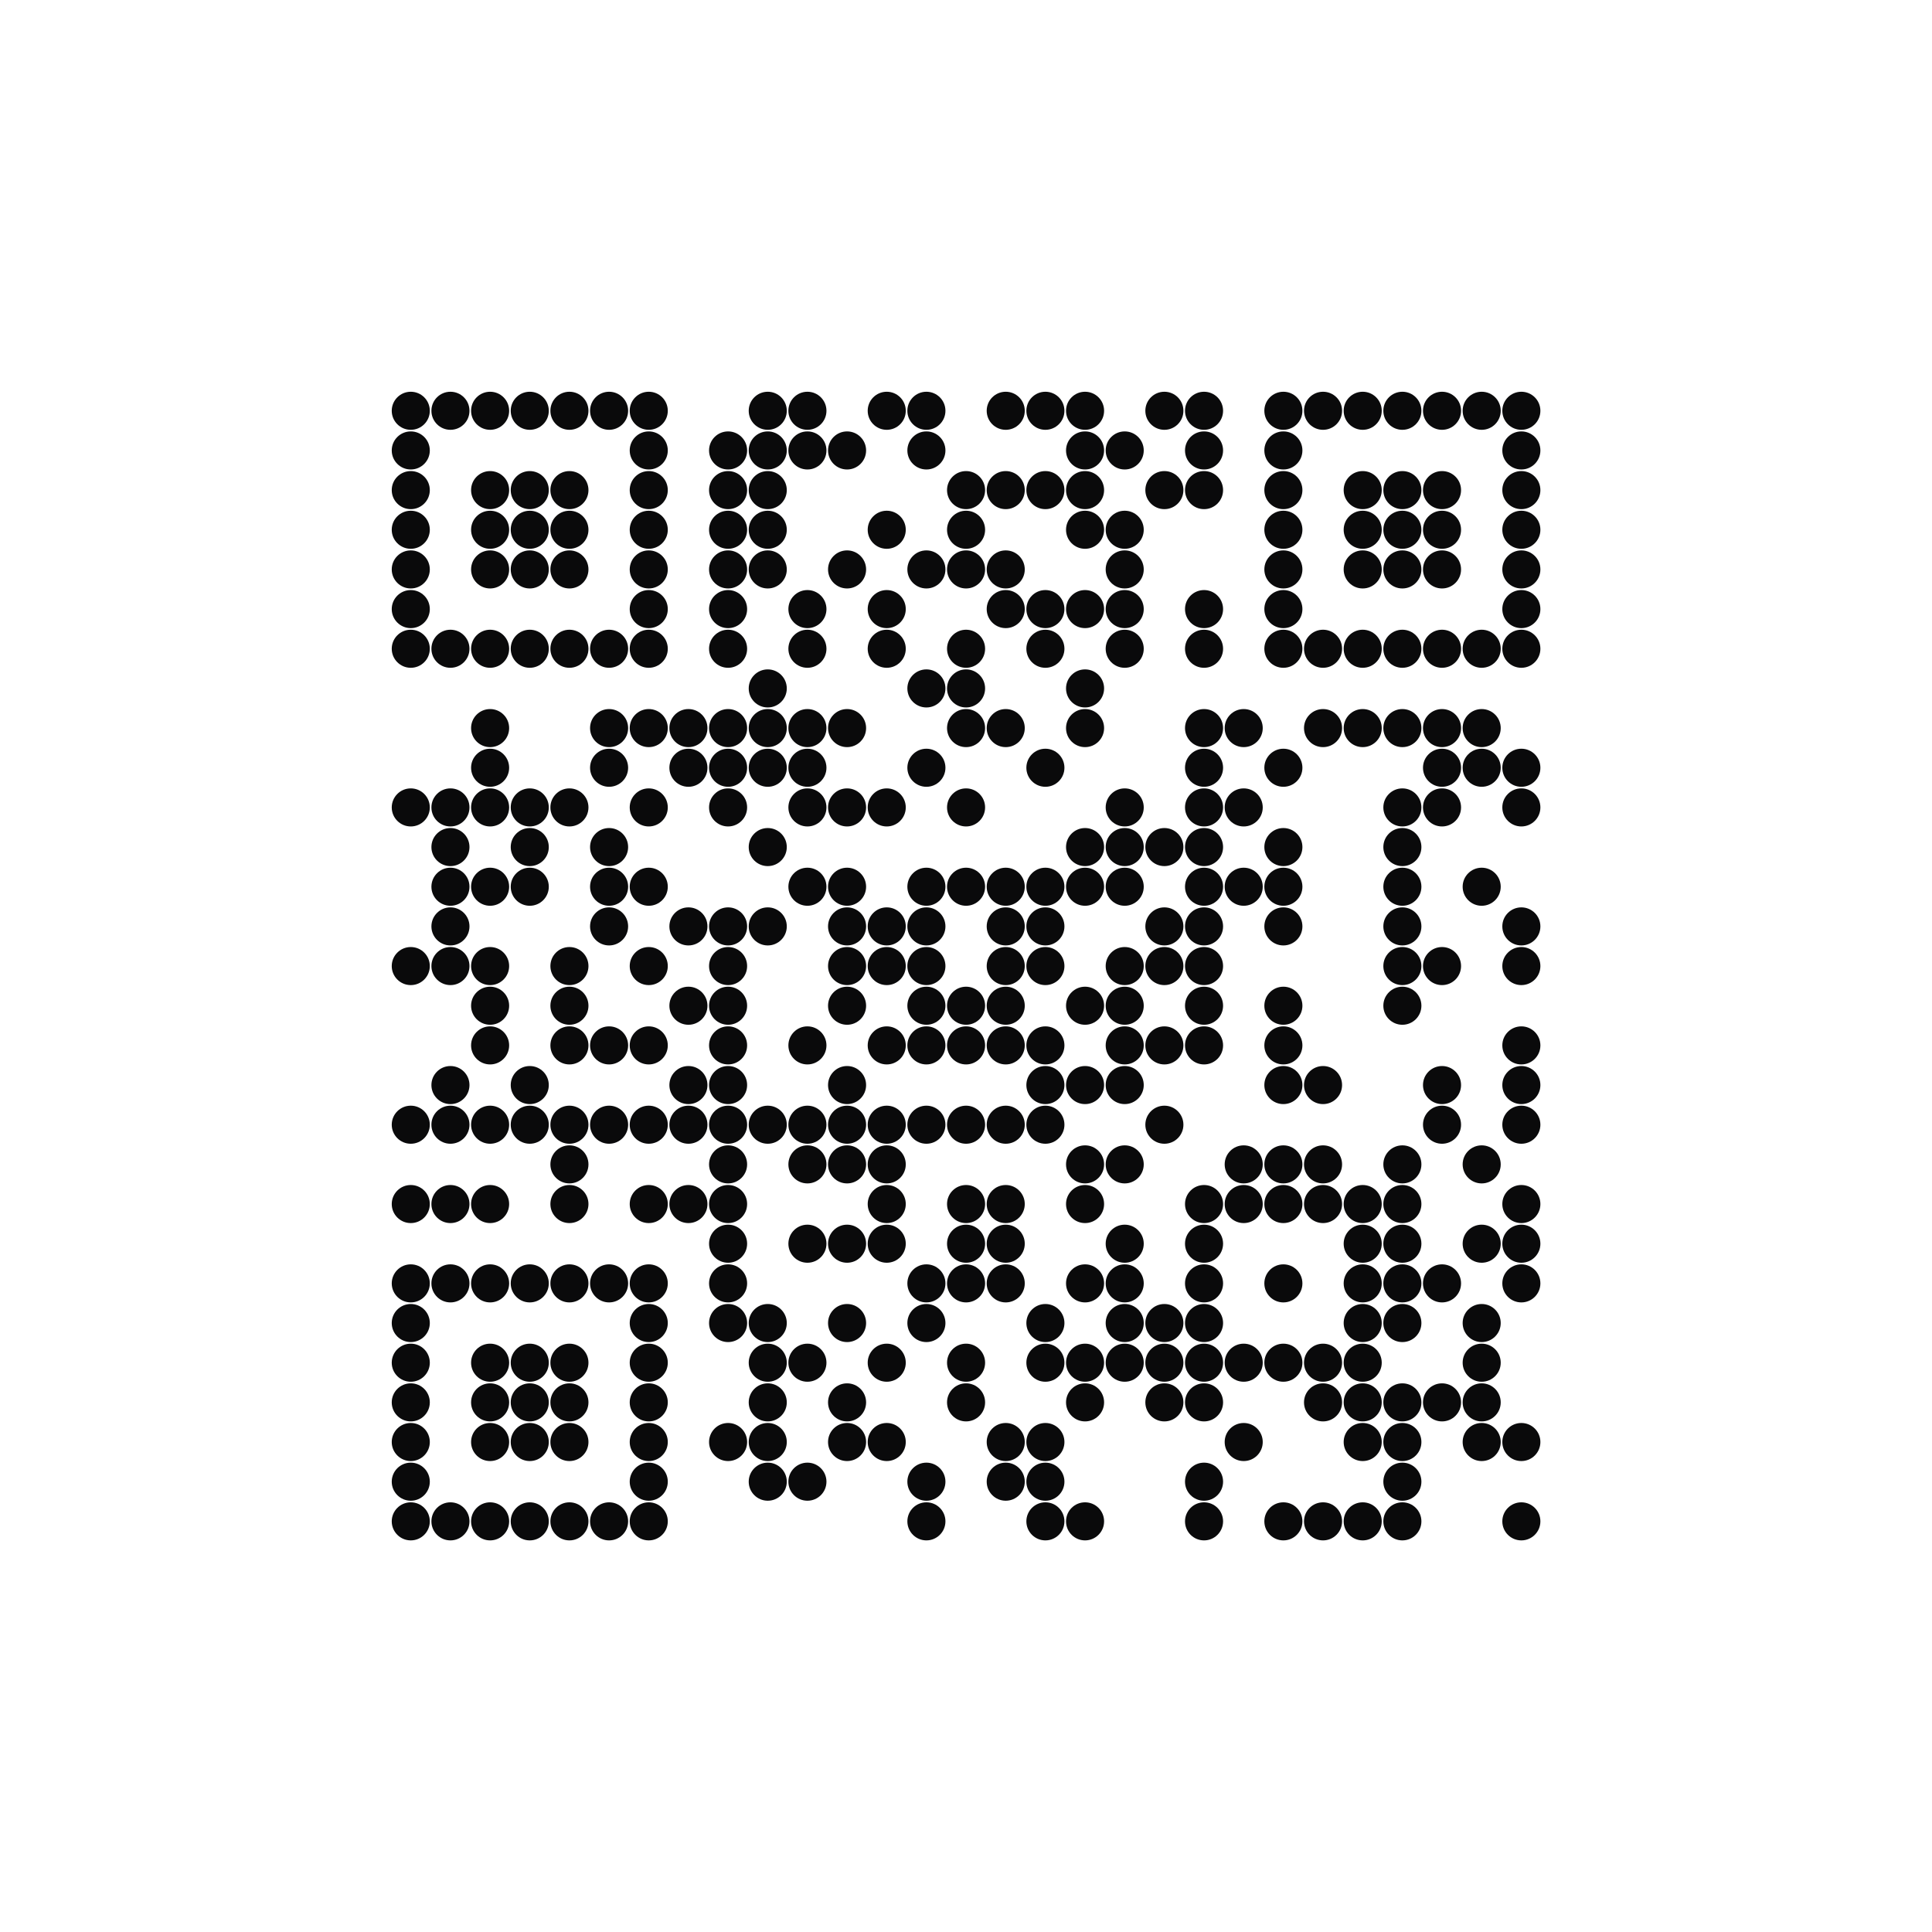
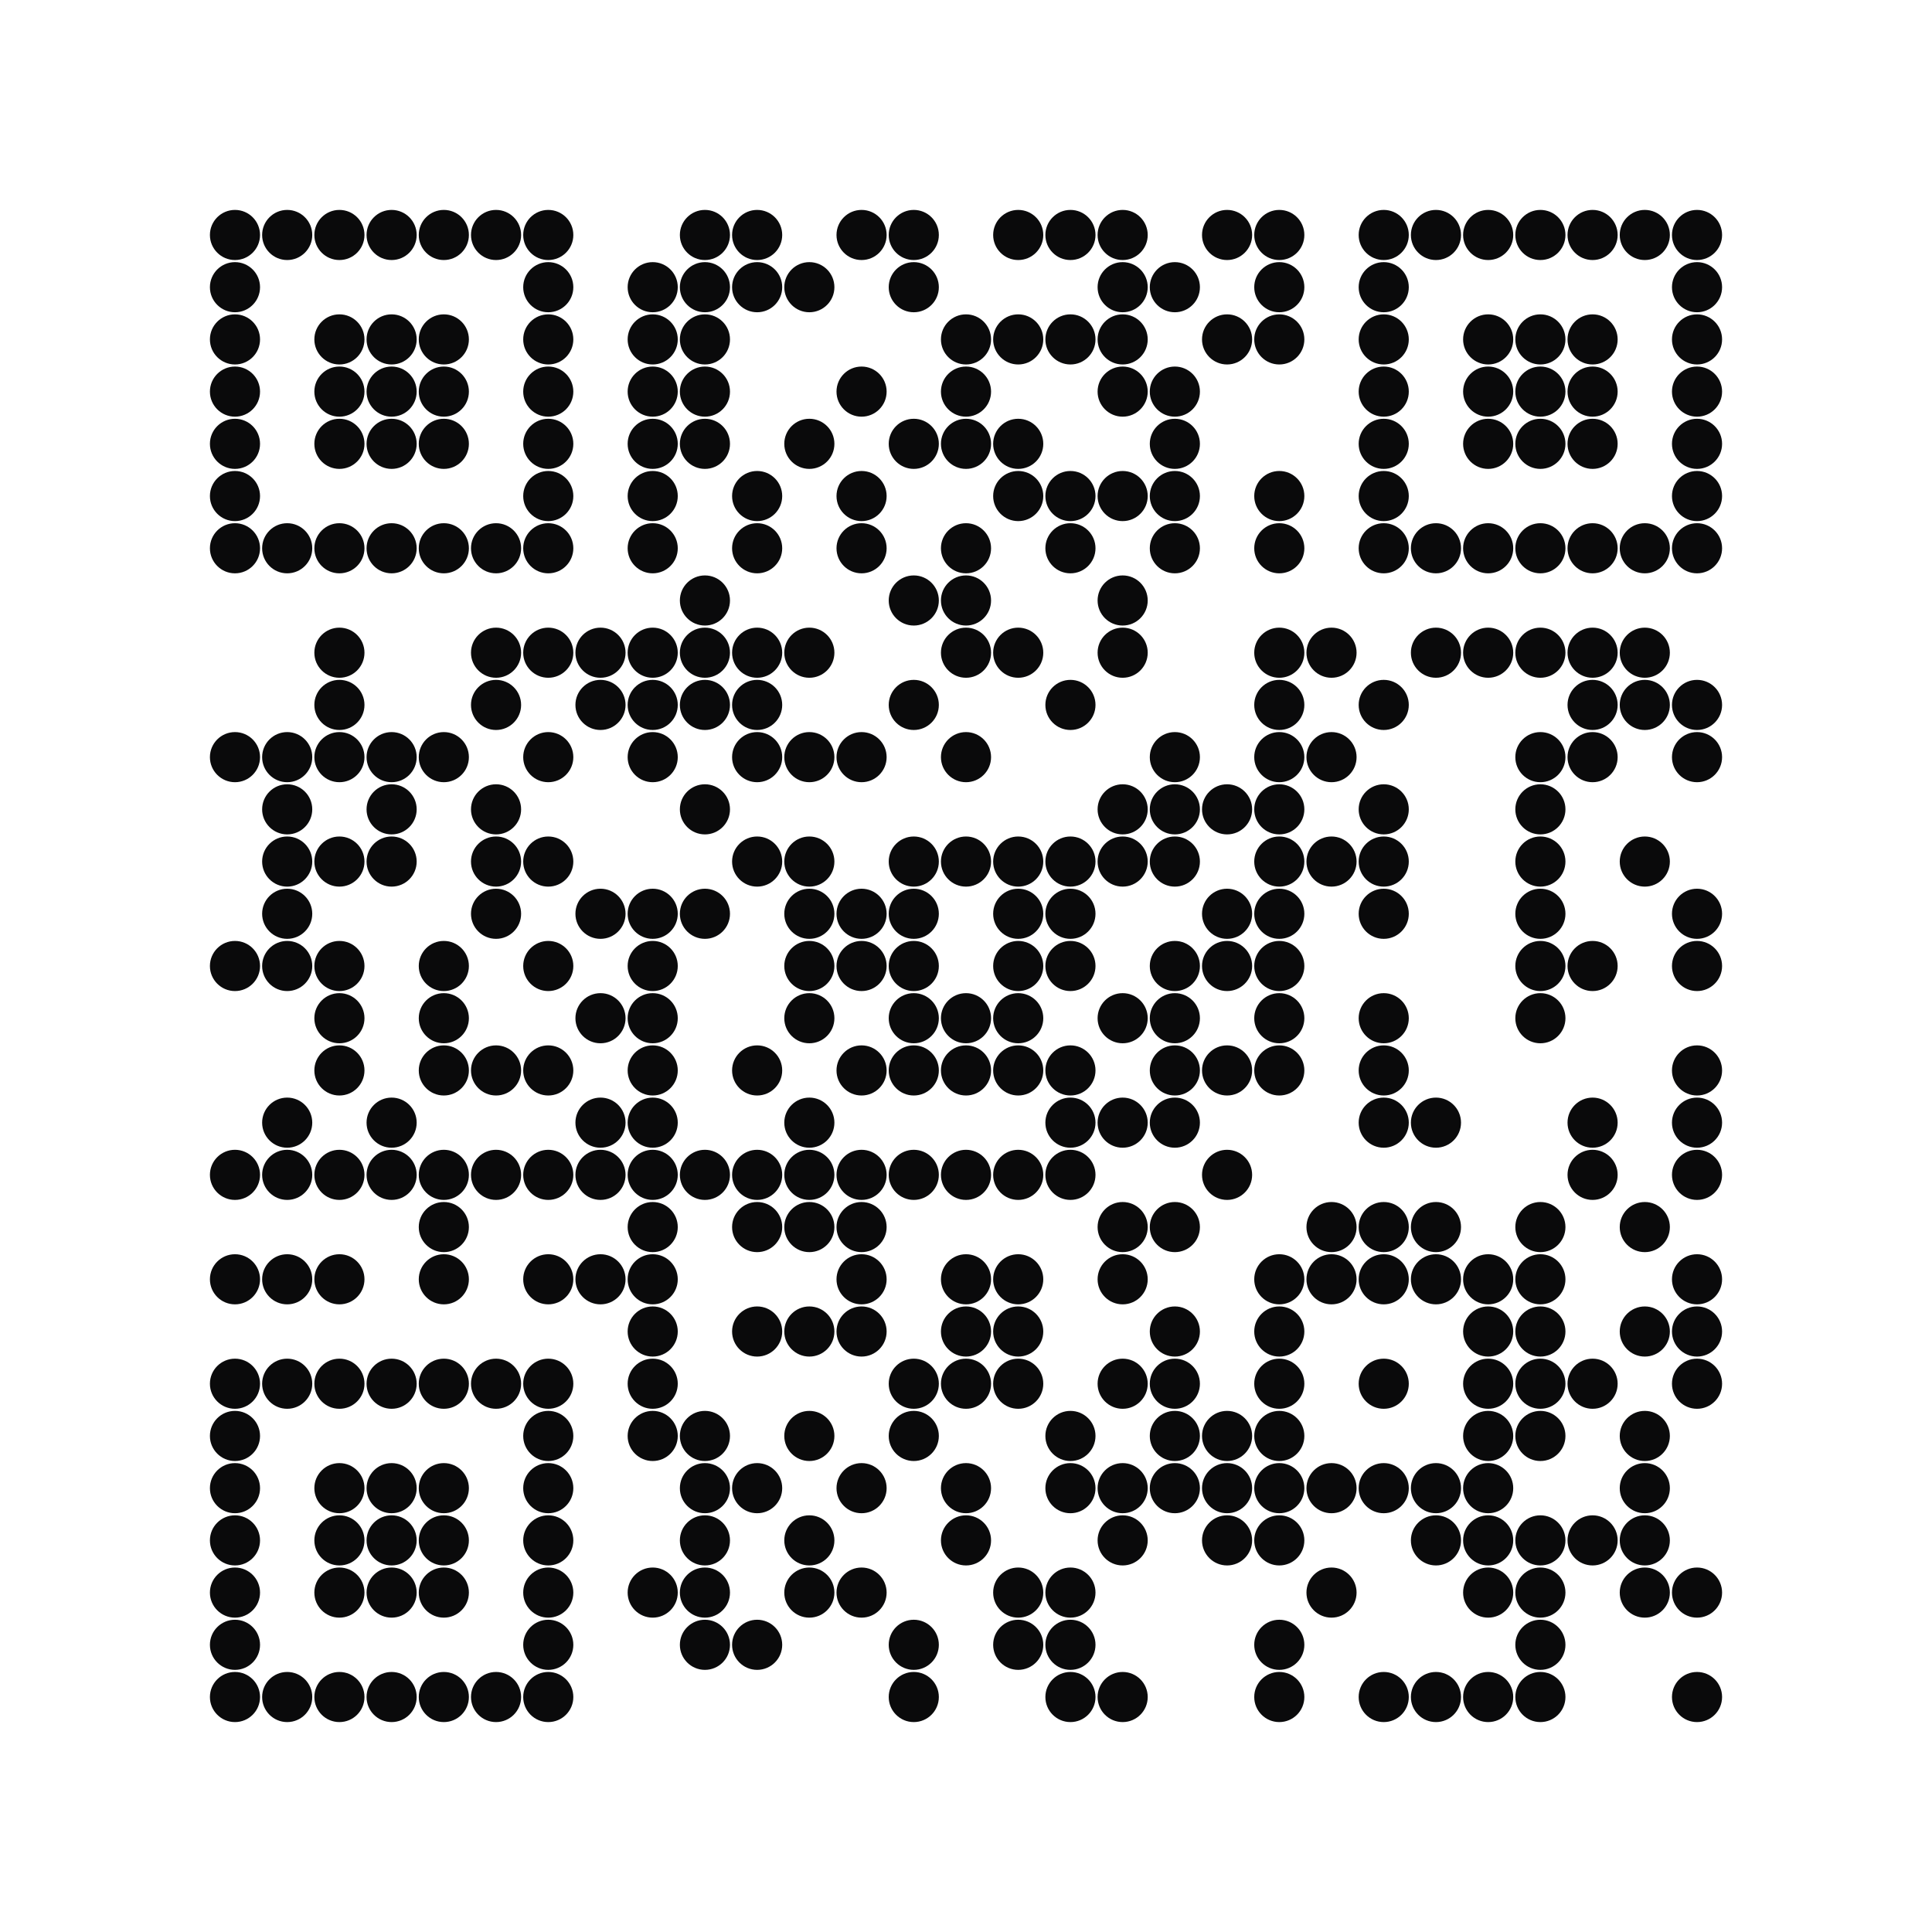
<svg xmlns="http://www.w3.org/2000/svg" viewBox="0 0 1023 1023">
-   <g transform="translate(123 123) scale(0.7596)">
+   <g>
    <g fill="#0a0a0b">
      <circle cx="124.42" cy="124.42" r="13.27" />
      <circle cx="152.07" cy="124.42" r="13.27" />
      <circle cx="179.72" cy="124.42" r="13.27" />
      <circle cx="207.36" cy="124.42" r="13.27" />
      <circle cx="235.01" cy="124.42" r="13.27" />
      <circle cx="262.66" cy="124.42" r="13.27" />
      <circle cx="290.31" cy="124.42" r="13.27" />
      <circle cx="373.26" cy="124.42" r="13.27" />
      <circle cx="400.91" cy="124.42" r="13.27" />
      <circle cx="456.20" cy="124.42" r="13.27" />
      <circle cx="483.85" cy="124.42" r="13.27" />
      <circle cx="539.15" cy="124.42" r="13.27" />
      <circle cx="566.80" cy="124.42" r="13.27" />
      <circle cx="594.45" cy="124.42" r="13.27" />
      <circle cx="649.74" cy="124.42" r="13.27" />
      <circle cx="677.39" cy="124.42" r="13.27" />
      <circle cx="732.69" cy="124.42" r="13.27" />
      <circle cx="760.34" cy="124.42" r="13.27" />
      <circle cx="787.99" cy="124.42" r="13.27" />
      <circle cx="815.64" cy="124.42" r="13.27" />
      <circle cx="843.28" cy="124.42" r="13.27" />
      <circle cx="870.93" cy="124.42" r="13.27" />
      <circle cx="898.58" cy="124.42" r="13.27" />
      <circle cx="124.42" cy="152.07" r="13.27" />
      <circle cx="290.31" cy="152.07" r="13.27" />
      <circle cx="345.61" cy="152.07" r="13.27" />
      <circle cx="373.26" cy="152.07" r="13.27" />
      <circle cx="400.91" cy="152.07" r="13.27" />
      <circle cx="428.55" cy="152.07" r="13.27" />
      <circle cx="483.85" cy="152.07" r="13.27" />
      <circle cx="594.45" cy="152.07" r="13.27" />
      <circle cx="622.09" cy="152.07" r="13.27" />
      <circle cx="677.39" cy="152.07" r="13.27" />
      <circle cx="732.69" cy="152.07" r="13.27" />
      <circle cx="898.58" cy="152.07" r="13.27" />
      <circle cx="124.42" cy="179.72" r="13.27" />
      <circle cx="179.72" cy="179.72" r="13.27" />
      <circle cx="207.36" cy="179.72" r="13.27" />
      <circle cx="235.01" cy="179.72" r="13.27" />
      <circle cx="290.31" cy="179.72" r="13.27" />
      <circle cx="345.61" cy="179.72" r="13.27" />
      <circle cx="373.26" cy="179.72" r="13.27" />
      <circle cx="511.50" cy="179.72" r="13.27" />
      <circle cx="539.15" cy="179.72" r="13.27" />
      <circle cx="566.80" cy="179.72" r="13.27" />
      <circle cx="594.45" cy="179.72" r="13.27" />
      <circle cx="649.74" cy="179.72" r="13.27" />
      <circle cx="677.39" cy="179.72" r="13.27" />
      <circle cx="732.69" cy="179.72" r="13.27" />
      <circle cx="787.99" cy="179.72" r="13.27" />
      <circle cx="815.64" cy="179.72" r="13.27" />
      <circle cx="843.28" cy="179.72" r="13.27" />
      <circle cx="898.58" cy="179.72" r="13.27" />
      <circle cx="124.42" cy="207.36" r="13.27" />
      <circle cx="179.72" cy="207.36" r="13.27" />
      <circle cx="207.36" cy="207.36" r="13.27" />
      <circle cx="235.01" cy="207.36" r="13.27" />
      <circle cx="290.31" cy="207.36" r="13.27" />
      <circle cx="345.61" cy="207.36" r="13.27" />
      <circle cx="373.26" cy="207.36" r="13.27" />
      <circle cx="456.20" cy="207.36" r="13.27" />
      <circle cx="511.50" cy="207.36" r="13.27" />
      <circle cx="594.45" cy="207.36" r="13.27" />
      <circle cx="622.09" cy="207.36" r="13.27" />
      <circle cx="732.69" cy="207.36" r="13.27" />
      <circle cx="787.99" cy="207.36" r="13.27" />
      <circle cx="815.64" cy="207.36" r="13.27" />
      <circle cx="843.28" cy="207.36" r="13.27" />
      <circle cx="898.58" cy="207.36" r="13.27" />
      <circle cx="124.42" cy="235.01" r="13.27" />
      <circle cx="179.72" cy="235.01" r="13.27" />
      <circle cx="207.36" cy="235.01" r="13.27" />
      <circle cx="235.01" cy="235.01" r="13.27" />
      <circle cx="290.31" cy="235.01" r="13.27" />
      <circle cx="345.61" cy="235.01" r="13.27" />
      <circle cx="373.26" cy="235.01" r="13.27" />
      <circle cx="428.55" cy="235.01" r="13.27" />
      <circle cx="483.85" cy="235.01" r="13.27" />
      <circle cx="511.50" cy="235.01" r="13.27" />
      <circle cx="539.15" cy="235.01" r="13.27" />
      <circle cx="622.09" cy="235.01" r="13.27" />
      <circle cx="732.69" cy="235.01" r="13.27" />
      <circle cx="787.99" cy="235.01" r="13.27" />
      <circle cx="815.64" cy="235.01" r="13.27" />
      <circle cx="843.28" cy="235.01" r="13.27" />
      <circle cx="898.58" cy="235.01" r="13.27" />
      <circle cx="124.42" cy="262.66" r="13.27" />
      <circle cx="290.31" cy="262.66" r="13.27" />
      <circle cx="345.61" cy="262.66" r="13.27" />
      <circle cx="400.91" cy="262.66" r="13.27" />
      <circle cx="456.20" cy="262.66" r="13.27" />
      <circle cx="539.15" cy="262.66" r="13.27" />
      <circle cx="566.80" cy="262.66" r="13.27" />
      <circle cx="594.45" cy="262.66" r="13.27" />
      <circle cx="622.09" cy="262.66" r="13.27" />
      <circle cx="677.39" cy="262.66" r="13.27" />
      <circle cx="732.69" cy="262.66" r="13.27" />
      <circle cx="898.58" cy="262.66" r="13.27" />
      <circle cx="124.42" cy="290.31" r="13.27" />
      <circle cx="152.07" cy="290.31" r="13.27" />
      <circle cx="179.72" cy="290.31" r="13.27" />
      <circle cx="207.36" cy="290.31" r="13.27" />
      <circle cx="235.01" cy="290.31" r="13.27" />
      <circle cx="262.66" cy="290.31" r="13.27" />
      <circle cx="290.31" cy="290.31" r="13.27" />
      <circle cx="345.61" cy="290.31" r="13.27" />
      <circle cx="400.91" cy="290.31" r="13.27" />
      <circle cx="456.20" cy="290.31" r="13.27" />
      <circle cx="511.50" cy="290.31" r="13.27" />
      <circle cx="566.80" cy="290.31" r="13.27" />
      <circle cx="622.09" cy="290.31" r="13.27" />
      <circle cx="677.39" cy="290.31" r="13.27" />
      <circle cx="732.69" cy="290.31" r="13.27" />
      <circle cx="760.34" cy="290.31" r="13.27" />
      <circle cx="787.99" cy="290.31" r="13.27" />
      <circle cx="815.64" cy="290.31" r="13.27" />
      <circle cx="843.28" cy="290.31" r="13.27" />
      <circle cx="870.93" cy="290.31" r="13.27" />
      <circle cx="898.58" cy="290.31" r="13.27" />
      <circle cx="373.26" cy="317.96" r="13.27" />
      <circle cx="483.85" cy="317.96" r="13.27" />
      <circle cx="511.50" cy="317.96" r="13.27" />
      <circle cx="594.45" cy="317.96" r="13.27" />
      <circle cx="179.72" cy="345.61" r="13.27" />
      <circle cx="262.66" cy="345.61" r="13.27" />
      <circle cx="290.31" cy="345.61" r="13.27" />
      <circle cx="317.96" cy="345.61" r="13.27" />
      <circle cx="345.61" cy="345.61" r="13.27" />
      <circle cx="373.26" cy="345.61" r="13.27" />
      <circle cx="400.91" cy="345.61" r="13.27" />
      <circle cx="428.55" cy="345.61" r="13.27" />
      <circle cx="511.50" cy="345.61" r="13.27" />
      <circle cx="539.15" cy="345.61" r="13.27" />
      <circle cx="594.45" cy="345.61" r="13.27" />
      <circle cx="677.39" cy="345.61" r="13.27" />
      <circle cx="705.04" cy="345.61" r="13.27" />
      <circle cx="760.34" cy="345.61" r="13.27" />
      <circle cx="787.99" cy="345.61" r="13.27" />
      <circle cx="815.64" cy="345.61" r="13.27" />
      <circle cx="843.28" cy="345.61" r="13.27" />
      <circle cx="870.93" cy="345.61" r="13.27" />
      <circle cx="179.72" cy="373.26" r="13.27" />
      <circle cx="262.66" cy="373.26" r="13.27" />
      <circle cx="317.96" cy="373.26" r="13.27" />
      <circle cx="345.61" cy="373.26" r="13.27" />
      <circle cx="373.26" cy="373.26" r="13.27" />
      <circle cx="400.91" cy="373.26" r="13.27" />
      <circle cx="483.85" cy="373.26" r="13.27" />
      <circle cx="566.80" cy="373.26" r="13.27" />
      <circle cx="677.39" cy="373.26" r="13.27" />
      <circle cx="732.69" cy="373.26" r="13.27" />
      <circle cx="843.28" cy="373.26" r="13.27" />
      <circle cx="870.93" cy="373.26" r="13.27" />
      <circle cx="898.58" cy="373.26" r="13.27" />
      <circle cx="124.42" cy="400.91" r="13.27" />
      <circle cx="152.07" cy="400.91" r="13.27" />
      <circle cx="179.72" cy="400.91" r="13.27" />
      <circle cx="207.36" cy="400.91" r="13.27" />
      <circle cx="235.01" cy="400.91" r="13.27" />
      <circle cx="290.31" cy="400.91" r="13.27" />
      <circle cx="345.61" cy="400.91" r="13.27" />
      <circle cx="400.91" cy="400.91" r="13.27" />
      <circle cx="428.55" cy="400.91" r="13.27" />
      <circle cx="456.20" cy="400.91" r="13.27" />
      <circle cx="511.50" cy="400.91" r="13.27" />
      <circle cx="622.09" cy="400.91" r="13.27" />
      <circle cx="677.39" cy="400.91" r="13.27" />
      <circle cx="705.04" cy="400.91" r="13.27" />
      <circle cx="815.64" cy="400.91" r="13.27" />
      <circle cx="843.28" cy="400.91" r="13.27" />
      <circle cx="898.58" cy="400.91" r="13.27" />
      <circle cx="152.07" cy="428.55" r="13.27" />
      <circle cx="207.36" cy="428.55" r="13.27" />
      <circle cx="262.66" cy="428.55" r="13.27" />
      <circle cx="373.26" cy="428.55" r="13.27" />
      <circle cx="594.45" cy="428.55" r="13.27" />
      <circle cx="622.09" cy="428.55" r="13.27" />
      <circle cx="649.74" cy="428.55" r="13.27" />
      <circle cx="677.39" cy="428.55" r="13.27" />
      <circle cx="732.69" cy="428.55" r="13.27" />
      <circle cx="815.64" cy="428.55" r="13.27" />
      <circle cx="152.07" cy="456.20" r="13.27" />
      <circle cx="179.72" cy="456.20" r="13.27" />
      <circle cx="207.36" cy="456.20" r="13.27" />
      <circle cx="262.66" cy="456.20" r="13.27" />
      <circle cx="290.31" cy="456.20" r="13.27" />
      <circle cx="400.91" cy="456.20" r="13.27" />
      <circle cx="428.55" cy="456.20" r="13.27" />
      <circle cx="483.85" cy="456.20" r="13.27" />
      <circle cx="511.50" cy="456.20" r="13.27" />
      <circle cx="539.15" cy="456.20" r="13.27" />
      <circle cx="566.80" cy="456.20" r="13.27" />
      <circle cx="594.45" cy="456.20" r="13.27" />
      <circle cx="622.09" cy="456.20" r="13.27" />
      <circle cx="677.39" cy="456.20" r="13.27" />
      <circle cx="705.04" cy="456.20" r="13.27" />
      <circle cx="732.69" cy="456.20" r="13.27" />
      <circle cx="815.64" cy="456.20" r="13.27" />
      <circle cx="870.93" cy="456.20" r="13.27" />
      <circle cx="152.07" cy="483.85" r="13.27" />
      <circle cx="262.66" cy="483.85" r="13.27" />
      <circle cx="317.96" cy="483.85" r="13.27" />
      <circle cx="345.61" cy="483.85" r="13.27" />
      <circle cx="373.26" cy="483.85" r="13.27" />
      <circle cx="428.55" cy="483.85" r="13.27" />
      <circle cx="456.20" cy="483.85" r="13.27" />
      <circle cx="483.85" cy="483.85" r="13.27" />
      <circle cx="539.15" cy="483.85" r="13.27" />
      <circle cx="566.80" cy="483.85" r="13.27" />
      <circle cx="649.74" cy="483.85" r="13.27" />
      <circle cx="677.39" cy="483.85" r="13.27" />
      <circle cx="732.69" cy="483.85" r="13.27" />
      <circle cx="815.64" cy="483.85" r="13.27" />
      <circle cx="898.58" cy="483.85" r="13.27" />
      <circle cx="124.42" cy="511.50" r="13.27" />
      <circle cx="152.07" cy="511.50" r="13.27" />
      <circle cx="179.72" cy="511.50" r="13.27" />
      <circle cx="235.01" cy="511.50" r="13.27" />
      <circle cx="290.31" cy="511.50" r="13.27" />
      <circle cx="345.61" cy="511.50" r="13.27" />
      <circle cx="428.55" cy="511.50" r="13.27" />
      <circle cx="456.20" cy="511.50" r="13.27" />
      <circle cx="483.85" cy="511.50" r="13.27" />
      <circle cx="539.15" cy="511.50" r="13.27" />
      <circle cx="566.80" cy="511.50" r="13.27" />
      <circle cx="622.09" cy="511.50" r="13.27" />
      <circle cx="649.74" cy="511.50" r="13.27" />
      <circle cx="677.39" cy="511.50" r="13.27" />
      <circle cx="815.64" cy="511.50" r="13.27" />
      <circle cx="843.28" cy="511.50" r="13.27" />
      <circle cx="898.58" cy="511.50" r="13.27" />
      <circle cx="179.72" cy="539.15" r="13.27" />
      <circle cx="235.01" cy="539.15" r="13.27" />
      <circle cx="317.96" cy="539.15" r="13.27" />
      <circle cx="345.61" cy="539.15" r="13.27" />
      <circle cx="428.55" cy="539.15" r="13.27" />
      <circle cx="483.85" cy="539.15" r="13.27" />
      <circle cx="511.50" cy="539.15" r="13.27" />
      <circle cx="539.15" cy="539.15" r="13.27" />
      <circle cx="594.45" cy="539.15" r="13.27" />
      <circle cx="622.09" cy="539.15" r="13.27" />
      <circle cx="677.39" cy="539.15" r="13.27" />
      <circle cx="732.69" cy="539.15" r="13.27" />
      <circle cx="815.64" cy="539.15" r="13.27" />
      <circle cx="179.72" cy="566.80" r="13.27" />
      <circle cx="235.01" cy="566.80" r="13.27" />
      <circle cx="262.66" cy="566.80" r="13.27" />
      <circle cx="290.31" cy="566.80" r="13.27" />
      <circle cx="345.61" cy="566.80" r="13.27" />
      <circle cx="400.91" cy="566.80" r="13.27" />
      <circle cx="456.20" cy="566.80" r="13.27" />
      <circle cx="483.85" cy="566.80" r="13.27" />
      <circle cx="511.50" cy="566.80" r="13.27" />
      <circle cx="539.15" cy="566.80" r="13.27" />
      <circle cx="566.80" cy="566.80" r="13.27" />
      <circle cx="622.09" cy="566.80" r="13.27" />
      <circle cx="649.74" cy="566.80" r="13.27" />
      <circle cx="677.39" cy="566.80" r="13.27" />
      <circle cx="732.69" cy="566.80" r="13.27" />
      <circle cx="898.58" cy="566.80" r="13.27" />
      <circle cx="152.07" cy="594.45" r="13.27" />
      <circle cx="207.36" cy="594.45" r="13.27" />
      <circle cx="317.96" cy="594.45" r="13.27" />
      <circle cx="345.61" cy="594.45" r="13.27" />
      <circle cx="428.55" cy="594.45" r="13.27" />
      <circle cx="566.80" cy="594.45" r="13.27" />
      <circle cx="594.45" cy="594.45" r="13.27" />
      <circle cx="622.09" cy="594.45" r="13.27" />
      <circle cx="732.69" cy="594.45" r="13.27" />
      <circle cx="760.34" cy="594.45" r="13.27" />
      <circle cx="843.28" cy="594.45" r="13.27" />
      <circle cx="898.58" cy="594.45" r="13.27" />
      <circle cx="124.42" cy="622.09" r="13.27" />
      <circle cx="152.07" cy="622.09" r="13.27" />
      <circle cx="179.72" cy="622.09" r="13.27" />
      <circle cx="207.36" cy="622.09" r="13.27" />
      <circle cx="235.01" cy="622.09" r="13.27" />
      <circle cx="262.66" cy="622.09" r="13.27" />
      <circle cx="290.31" cy="622.09" r="13.27" />
      <circle cx="317.96" cy="622.09" r="13.27" />
      <circle cx="345.61" cy="622.09" r="13.27" />
      <circle cx="373.26" cy="622.09" r="13.27" />
      <circle cx="400.91" cy="622.09" r="13.27" />
      <circle cx="428.55" cy="622.09" r="13.27" />
      <circle cx="456.20" cy="622.09" r="13.27" />
      <circle cx="483.85" cy="622.09" r="13.27" />
      <circle cx="511.50" cy="622.09" r="13.27" />
      <circle cx="539.15" cy="622.09" r="13.27" />
      <circle cx="566.80" cy="622.09" r="13.27" />
      <circle cx="649.74" cy="622.09" r="13.27" />
      <circle cx="843.28" cy="622.09" r="13.27" />
      <circle cx="898.58" cy="622.09" r="13.27" />
      <circle cx="235.01" cy="649.74" r="13.27" />
      <circle cx="345.61" cy="649.74" r="13.27" />
      <circle cx="400.91" cy="649.74" r="13.27" />
      <circle cx="428.55" cy="649.74" r="13.27" />
      <circle cx="456.20" cy="649.74" r="13.27" />
      <circle cx="594.45" cy="649.74" r="13.27" />
      <circle cx="622.09" cy="649.74" r="13.27" />
      <circle cx="705.04" cy="649.74" r="13.27" />
      <circle cx="732.69" cy="649.74" r="13.27" />
      <circle cx="760.34" cy="649.74" r="13.27" />
      <circle cx="815.64" cy="649.74" r="13.27" />
      <circle cx="870.93" cy="649.74" r="13.27" />
      <circle cx="124.42" cy="677.39" r="13.27" />
      <circle cx="152.07" cy="677.39" r="13.27" />
      <circle cx="179.72" cy="677.39" r="13.27" />
      <circle cx="235.01" cy="677.39" r="13.27" />
      <circle cx="290.31" cy="677.39" r="13.27" />
      <circle cx="317.96" cy="677.39" r="13.27" />
      <circle cx="345.61" cy="677.39" r="13.27" />
      <circle cx="456.20" cy="677.39" r="13.27" />
      <circle cx="511.50" cy="677.39" r="13.27" />
      <circle cx="539.15" cy="677.39" r="13.27" />
      <circle cx="594.45" cy="677.39" r="13.27" />
      <circle cx="677.39" cy="677.39" r="13.27" />
      <circle cx="705.04" cy="677.39" r="13.27" />
      <circle cx="732.69" cy="677.39" r="13.27" />
      <circle cx="760.34" cy="677.39" r="13.27" />
      <circle cx="787.99" cy="677.39" r="13.27" />
      <circle cx="815.64" cy="677.39" r="13.27" />
      <circle cx="898.58" cy="677.39" r="13.27" />
      <circle cx="345.61" cy="705.04" r="13.27" />
      <circle cx="400.91" cy="705.04" r="13.27" />
      <circle cx="428.55" cy="705.04" r="13.27" />
      <circle cx="456.20" cy="705.04" r="13.27" />
      <circle cx="511.50" cy="705.04" r="13.27" />
      <circle cx="539.15" cy="705.04" r="13.27" />
      <circle cx="622.09" cy="705.04" r="13.27" />
      <circle cx="677.39" cy="705.04" r="13.27" />
      <circle cx="787.99" cy="705.04" r="13.27" />
      <circle cx="815.64" cy="705.04" r="13.27" />
      <circle cx="870.93" cy="705.04" r="13.27" />
      <circle cx="898.58" cy="705.04" r="13.27" />
      <circle cx="124.42" cy="732.69" r="13.27" />
      <circle cx="152.07" cy="732.69" r="13.27" />
      <circle cx="179.72" cy="732.69" r="13.27" />
      <circle cx="207.36" cy="732.69" r="13.27" />
      <circle cx="235.01" cy="732.69" r="13.27" />
      <circle cx="262.66" cy="732.69" r="13.27" />
      <circle cx="290.31" cy="732.69" r="13.27" />
      <circle cx="345.61" cy="732.69" r="13.27" />
      <circle cx="483.85" cy="732.69" r="13.27" />
      <circle cx="511.50" cy="732.69" r="13.27" />
      <circle cx="539.15" cy="732.69" r="13.27" />
      <circle cx="594.45" cy="732.69" r="13.27" />
      <circle cx="622.09" cy="732.69" r="13.27" />
      <circle cx="677.39" cy="732.69" r="13.27" />
      <circle cx="732.69" cy="732.69" r="13.27" />
      <circle cx="787.99" cy="732.69" r="13.27" />
      <circle cx="815.64" cy="732.69" r="13.27" />
      <circle cx="843.28" cy="732.69" r="13.27" />
      <circle cx="898.58" cy="732.69" r="13.27" />
      <circle cx="124.42" cy="760.34" r="13.27" />
      <circle cx="290.31" cy="760.34" r="13.27" />
      <circle cx="345.61" cy="760.34" r="13.27" />
      <circle cx="373.26" cy="760.34" r="13.27" />
      <circle cx="428.55" cy="760.34" r="13.27" />
      <circle cx="483.85" cy="760.34" r="13.27" />
      <circle cx="566.80" cy="760.34" r="13.27" />
      <circle cx="622.09" cy="760.34" r="13.27" />
      <circle cx="649.74" cy="760.34" r="13.27" />
      <circle cx="677.39" cy="760.34" r="13.27" />
      <circle cx="787.99" cy="760.34" r="13.27" />
      <circle cx="815.64" cy="760.34" r="13.27" />
      <circle cx="870.93" cy="760.34" r="13.27" />
      <circle cx="124.42" cy="787.99" r="13.27" />
      <circle cx="179.72" cy="787.99" r="13.27" />
      <circle cx="207.36" cy="787.99" r="13.27" />
      <circle cx="235.01" cy="787.99" r="13.27" />
      <circle cx="290.31" cy="787.99" r="13.27" />
      <circle cx="373.26" cy="787.99" r="13.27" />
      <circle cx="400.91" cy="787.99" r="13.27" />
      <circle cx="456.20" cy="787.99" r="13.27" />
      <circle cx="511.50" cy="787.99" r="13.27" />
      <circle cx="566.80" cy="787.99" r="13.27" />
      <circle cx="594.45" cy="787.99" r="13.27" />
      <circle cx="622.09" cy="787.99" r="13.27" />
      <circle cx="649.74" cy="787.99" r="13.27" />
      <circle cx="677.39" cy="787.99" r="13.27" />
      <circle cx="705.04" cy="787.99" r="13.27" />
      <circle cx="732.69" cy="787.99" r="13.27" />
      <circle cx="760.34" cy="787.99" r="13.27" />
      <circle cx="787.99" cy="787.99" r="13.27" />
      <circle cx="870.93" cy="787.99" r="13.27" />
      <circle cx="124.42" cy="815.64" r="13.27" />
      <circle cx="179.72" cy="815.64" r="13.27" />
      <circle cx="207.36" cy="815.64" r="13.27" />
      <circle cx="235.01" cy="815.64" r="13.27" />
      <circle cx="290.31" cy="815.64" r="13.27" />
      <circle cx="373.26" cy="815.64" r="13.27" />
      <circle cx="428.55" cy="815.64" r="13.27" />
      <circle cx="511.50" cy="815.64" r="13.27" />
      <circle cx="594.45" cy="815.64" r="13.27" />
      <circle cx="649.74" cy="815.64" r="13.27" />
      <circle cx="677.39" cy="815.64" r="13.27" />
      <circle cx="760.34" cy="815.64" r="13.27" />
      <circle cx="787.99" cy="815.64" r="13.27" />
      <circle cx="815.64" cy="815.64" r="13.27" />
      <circle cx="843.28" cy="815.64" r="13.27" />
      <circle cx="870.93" cy="815.64" r="13.27" />
      <circle cx="124.42" cy="843.28" r="13.27" />
      <circle cx="179.72" cy="843.28" r="13.27" />
      <circle cx="207.36" cy="843.28" r="13.27" />
      <circle cx="235.01" cy="843.28" r="13.27" />
      <circle cx="290.31" cy="843.28" r="13.27" />
      <circle cx="345.61" cy="843.28" r="13.27" />
      <circle cx="373.26" cy="843.28" r="13.27" />
      <circle cx="428.55" cy="843.28" r="13.27" />
      <circle cx="456.20" cy="843.28" r="13.27" />
      <circle cx="539.15" cy="843.28" r="13.27" />
      <circle cx="566.80" cy="843.28" r="13.27" />
      <circle cx="705.04" cy="843.28" r="13.27" />
      <circle cx="787.99" cy="843.28" r="13.27" />
      <circle cx="815.64" cy="843.28" r="13.27" />
      <circle cx="870.93" cy="843.28" r="13.27" />
      <circle cx="898.58" cy="843.28" r="13.27" />
      <circle cx="124.42" cy="870.93" r="13.27" />
      <circle cx="290.31" cy="870.93" r="13.27" />
      <circle cx="373.26" cy="870.93" r="13.27" />
      <circle cx="400.91" cy="870.93" r="13.27" />
      <circle cx="483.85" cy="870.93" r="13.27" />
      <circle cx="539.15" cy="870.93" r="13.27" />
      <circle cx="566.80" cy="870.93" r="13.27" />
      <circle cx="677.39" cy="870.93" r="13.27" />
      <circle cx="815.64" cy="870.93" r="13.27" />
      <circle cx="124.42" cy="898.58" r="13.27" />
      <circle cx="152.07" cy="898.58" r="13.27" />
      <circle cx="179.72" cy="898.58" r="13.27" />
      <circle cx="207.36" cy="898.58" r="13.27" />
      <circle cx="235.01" cy="898.58" r="13.27" />
      <circle cx="262.66" cy="898.58" r="13.27" />
      <circle cx="290.31" cy="898.58" r="13.27" />
      <circle cx="483.85" cy="898.58" r="13.27" />
      <circle cx="566.80" cy="898.58" r="13.27" />
      <circle cx="594.45" cy="898.58" r="13.27" />
      <circle cx="677.39" cy="898.58" r="13.27" />
      <circle cx="732.69" cy="898.58" r="13.27" />
      <circle cx="760.34" cy="898.58" r="13.27" />
      <circle cx="787.99" cy="898.58" r="13.27" />
      <circle cx="815.64" cy="898.58" r="13.27" />
      <circle cx="898.58" cy="898.58" r="13.27" />
    </g>
  </g>
</svg>
